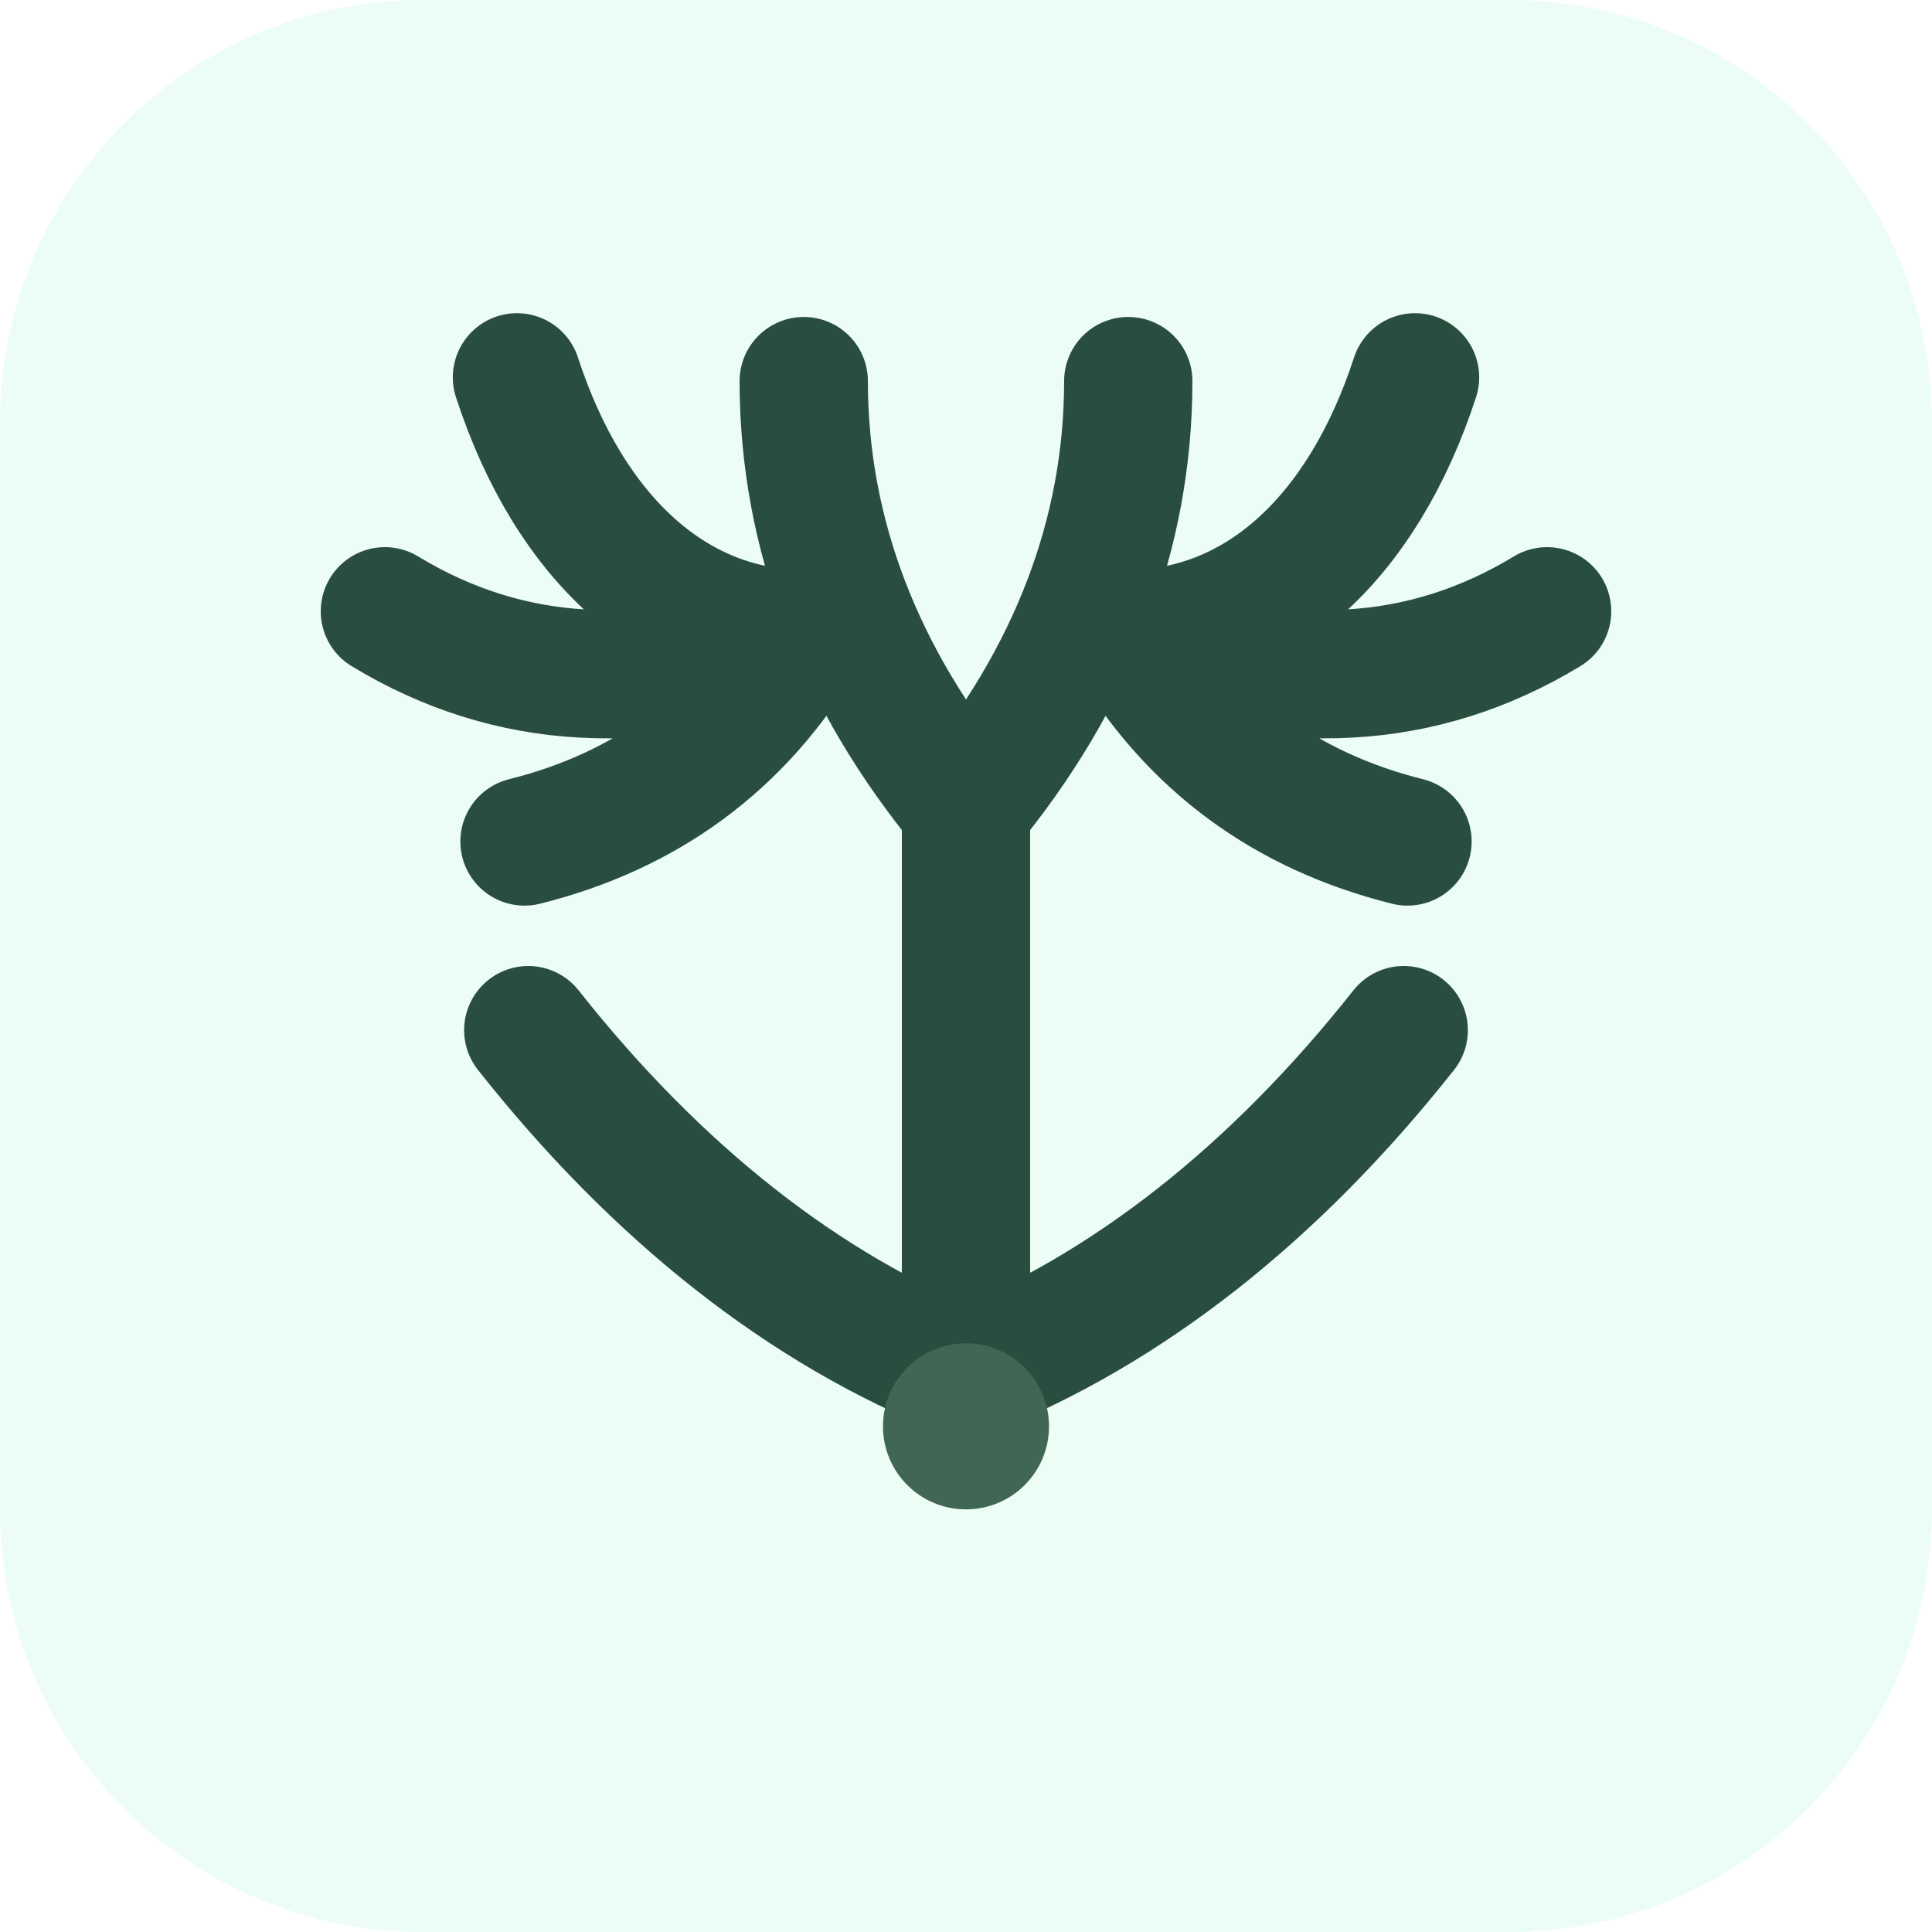
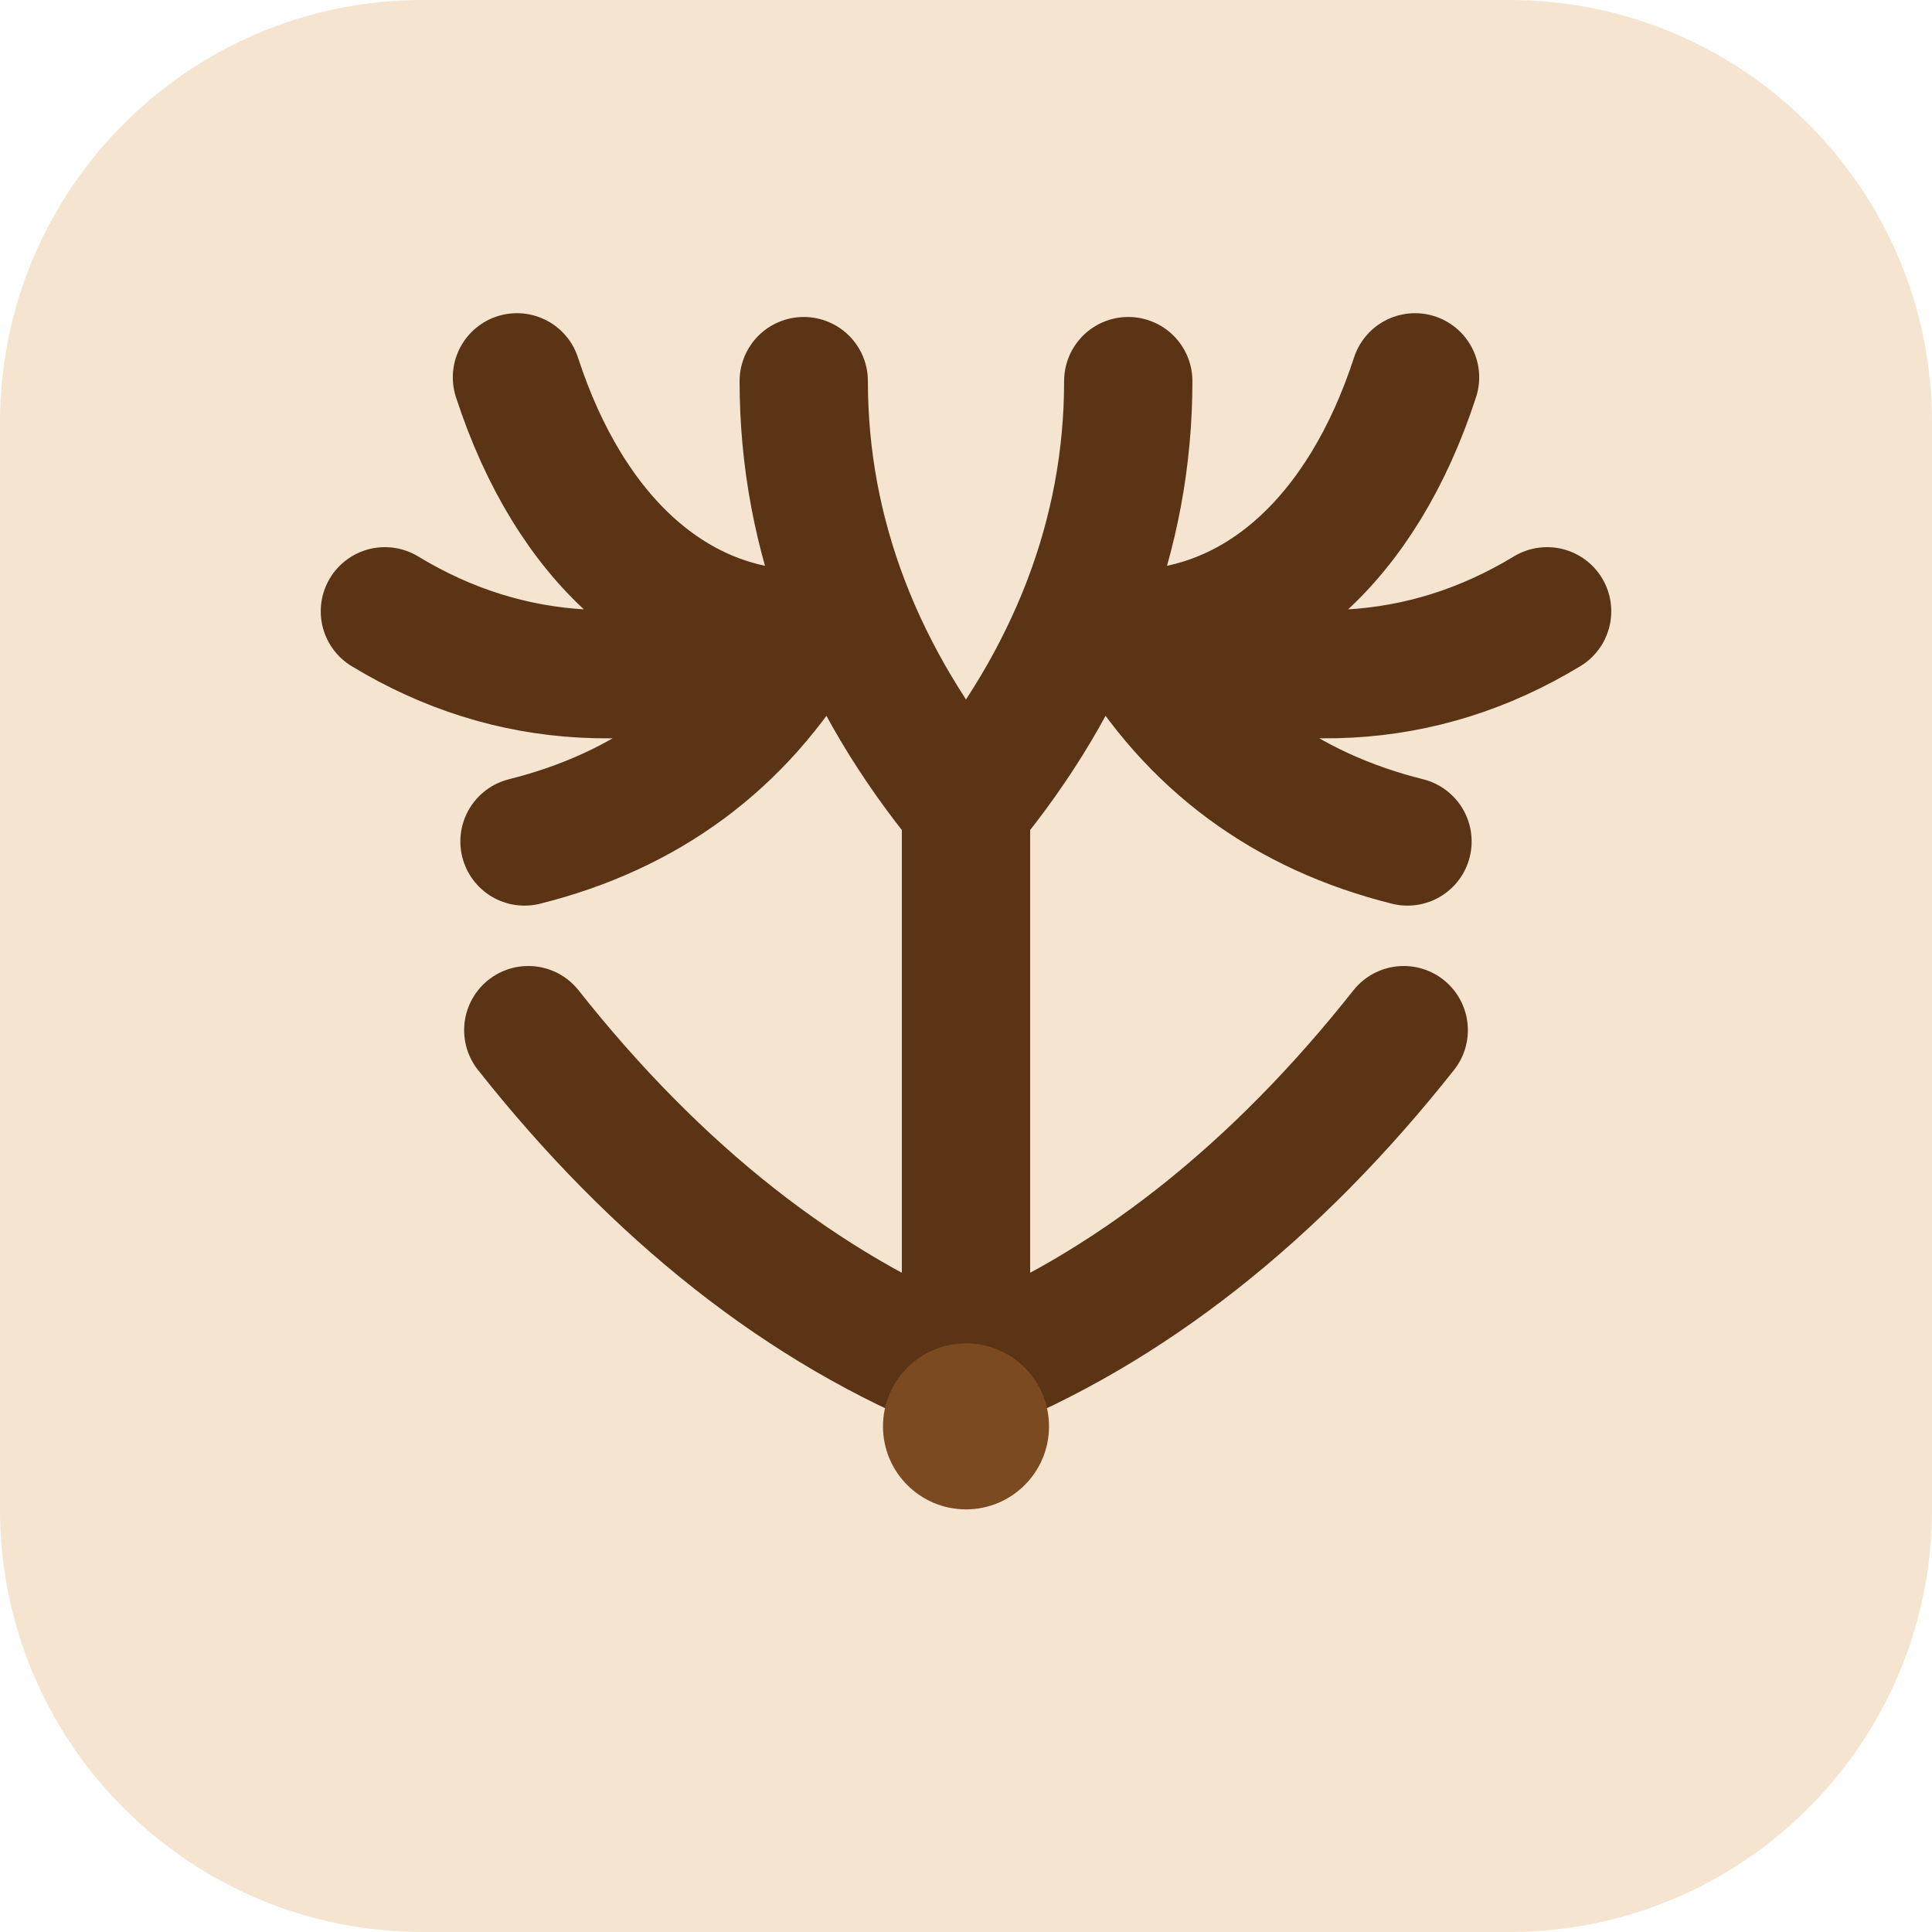
<svg xmlns="http://www.w3.org/2000/svg" viewBox="0 0 512 512" role="img" aria-label="Fawn antlers icon">
-   <rect width="512" height="512" rx="112" fill="#ECFDF5" />
-   <path d="M256 364V214M256 214c-28-34-43-72-43-113M256 214c28-34 43-72 43-113M213 168c-34 0-62-25-76-68M213 168c-41 16-78 14-111-6M213 168c-17 29-42 47-74 55M299 168c34 0 62-25 76-68M299 168c41 16 78 14 111-6M299 168c17 29 42 47 74 55M256 364c-43-17-82-48-116-91M256 364c43-17 82-48 116-91" fill="none" stroke="#294E3F" stroke-width="34" stroke-linecap="round" stroke-linejoin="round" />
-   <circle cx="256" cy="378" r="22" fill="#416656" />
+   <rect width="512" height="512" rx="112" fill="#F4E4D0" />
+   <path d="M256 364V214M256 214c-28-34-43-72-43-113M256 214c28-34 43-72 43-113M213 168c-34 0-62-25-76-68M213 168c-41 16-78 14-111-6M213 168c-17 29-42 47-74 55M299 168c34 0 62-25 76-68M299 168c41 16 78 14 111-6M299 168c17 29 42 47 74 55M256 364c-43-17-82-48-116-91M256 364c43-17 82-48 116-91" fill="none" stroke="#5A3415" stroke-width="34" stroke-linecap="round" stroke-linejoin="round" />
+   <circle cx="256" cy="378" r="22" fill="#7C4A20" />
</svg>
